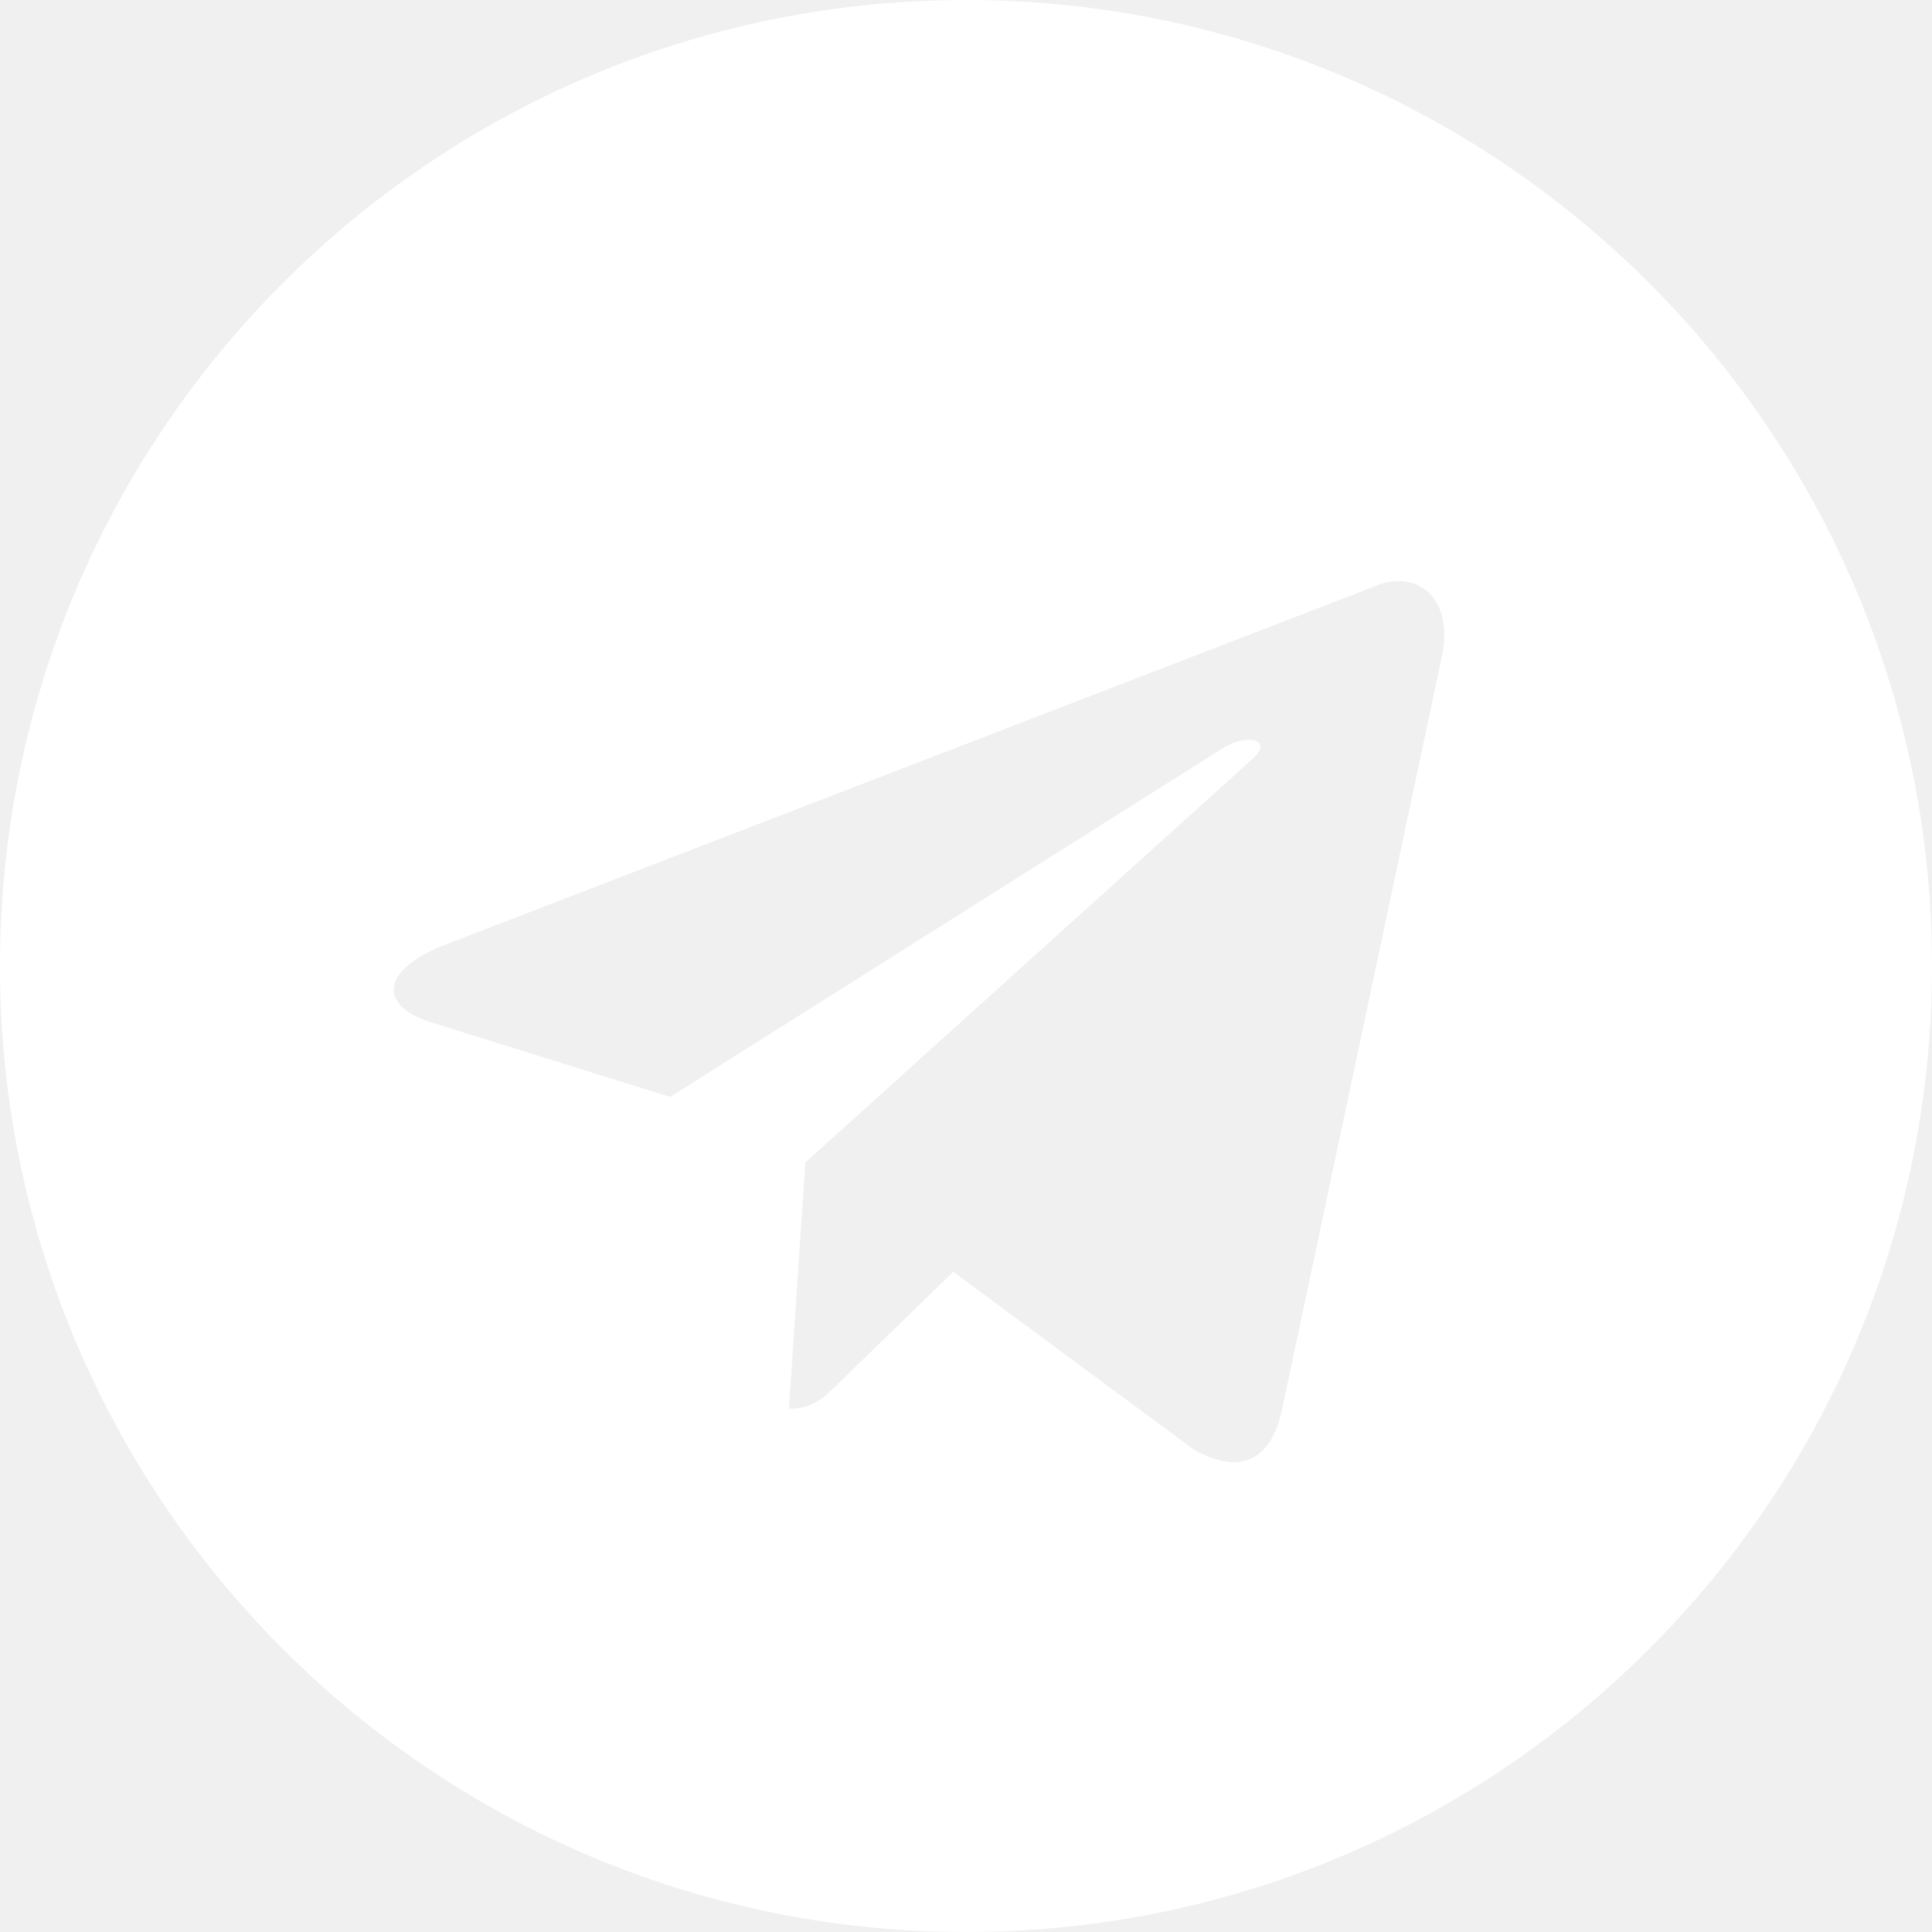
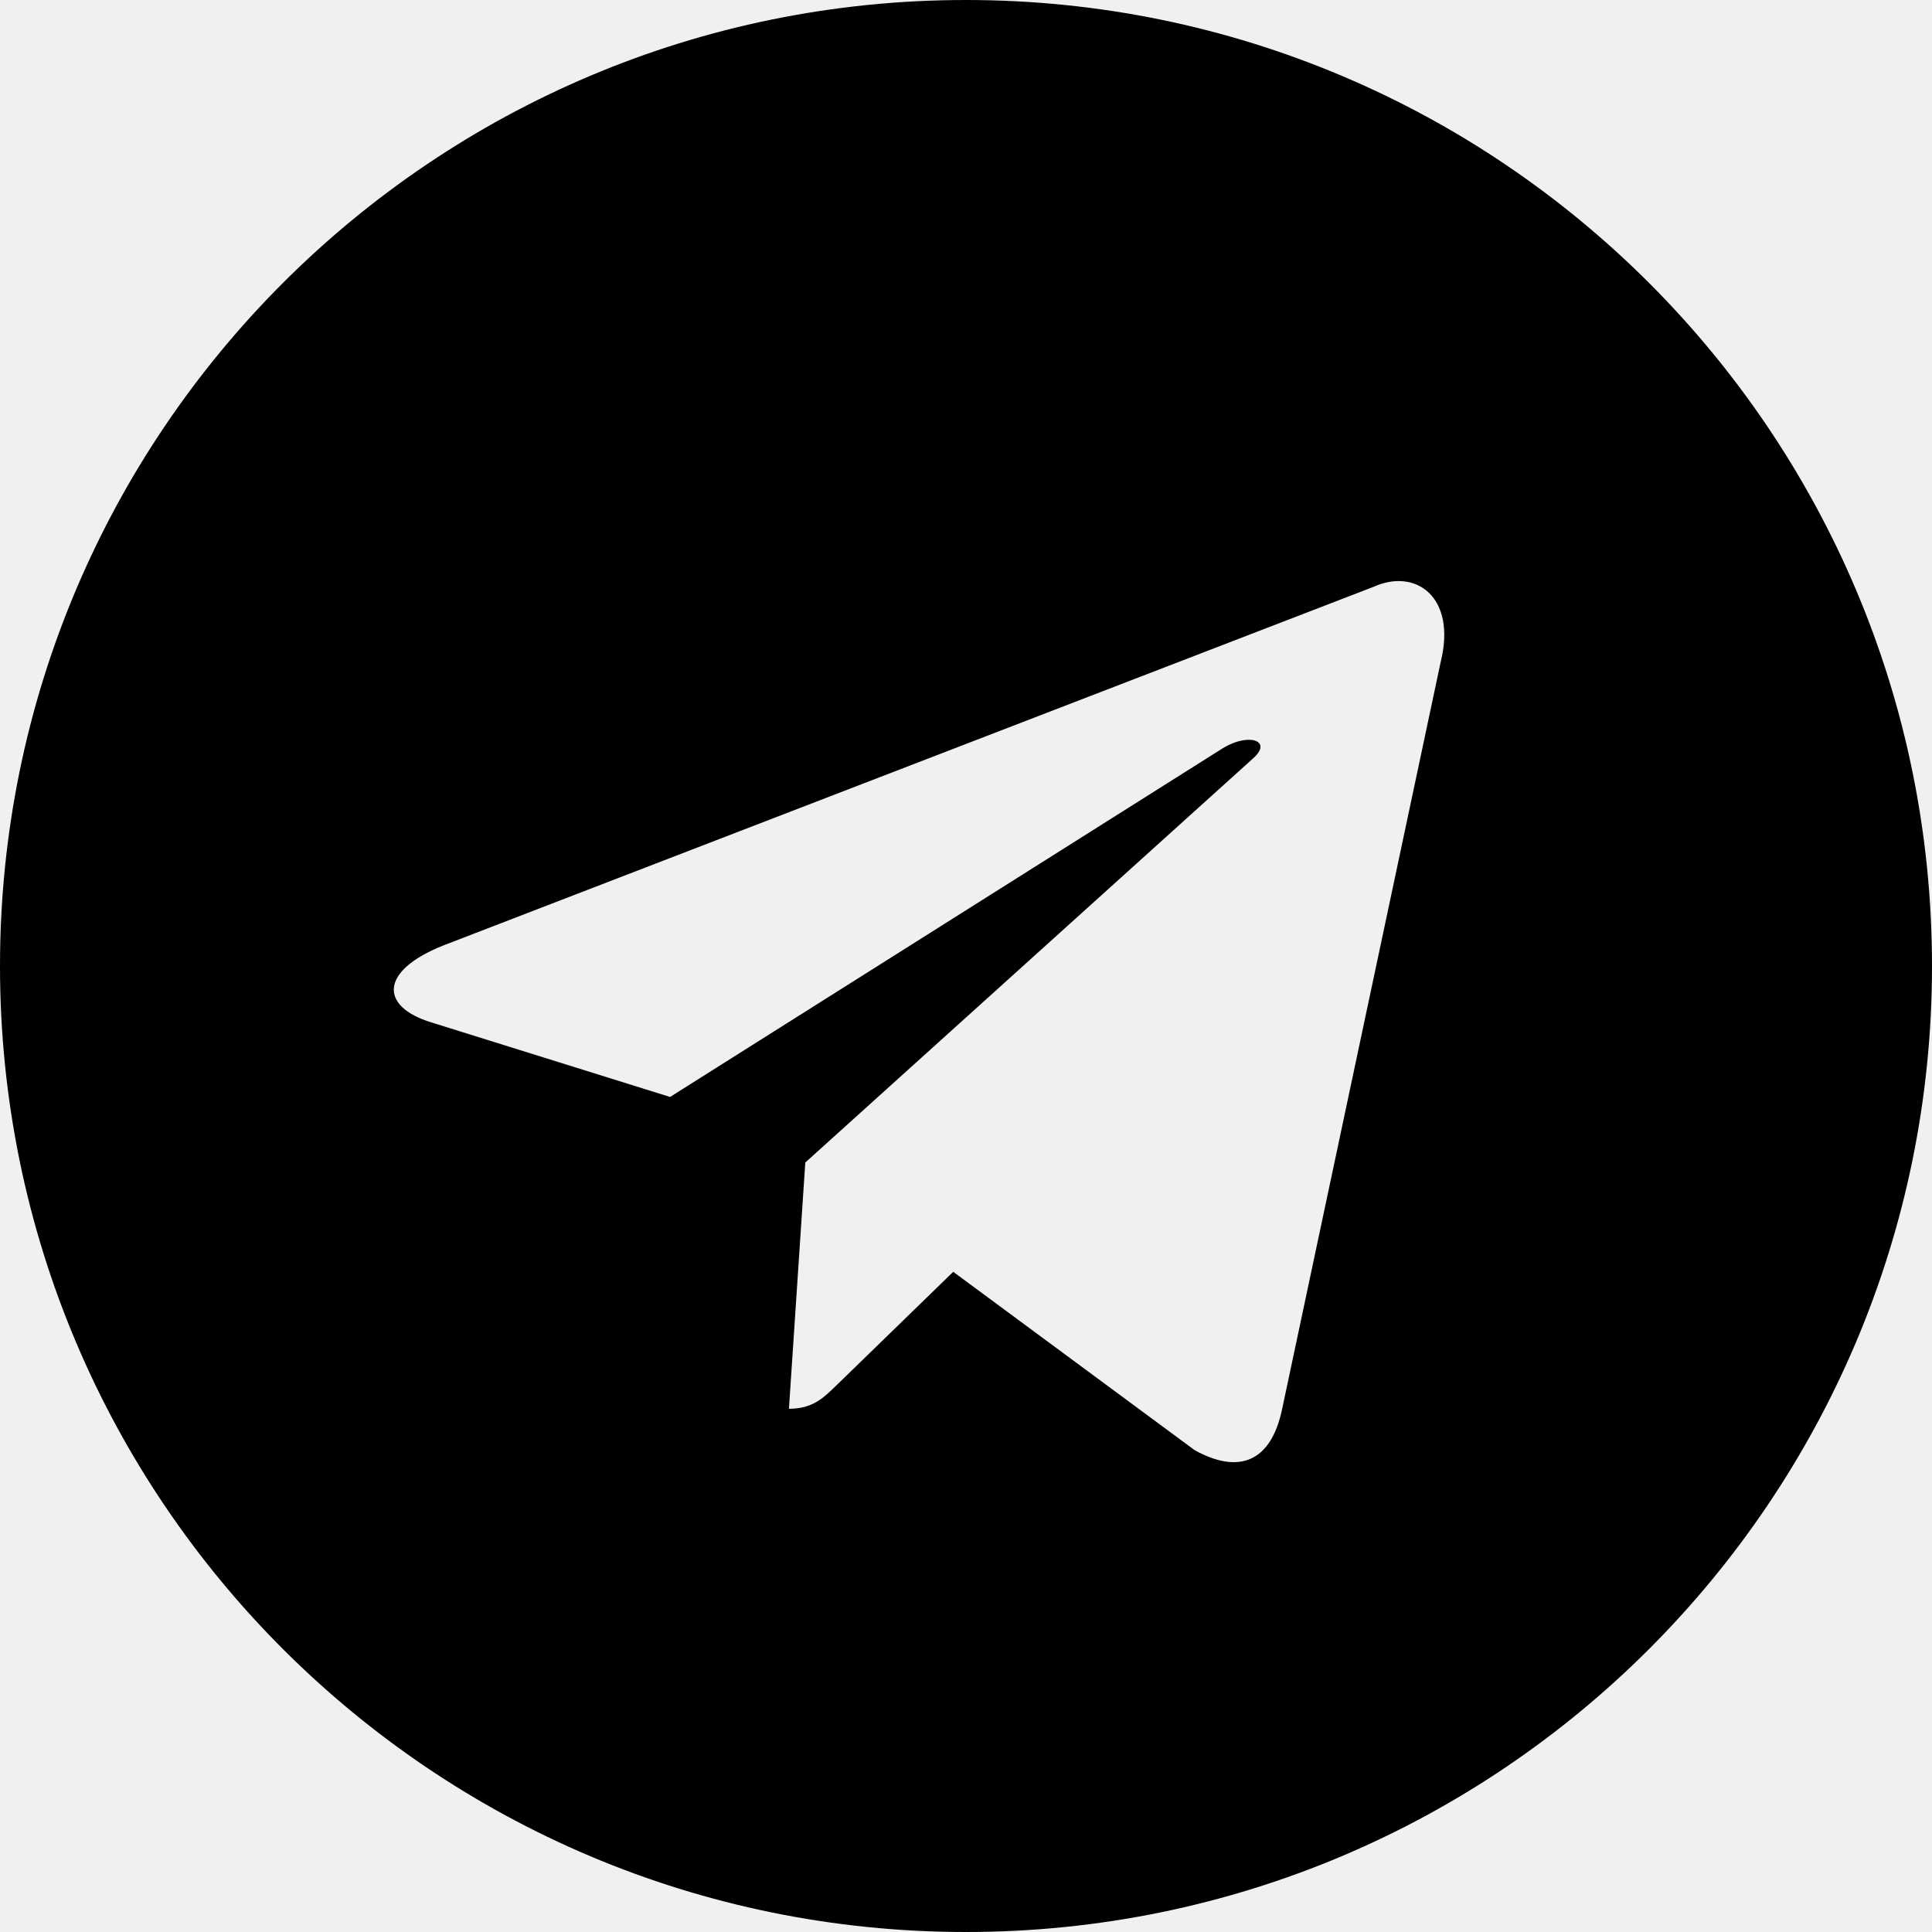
- <svg xmlns="http://www.w3.org/2000/svg" width="28" height="28" viewBox="0 0 28 28" fill="none">
-   <path d="M14 0C21.732 2.57703e-07 28 6.268 28 14C28 21.732 21.732 28 14 28C6.268 28 2.5772e-07 21.732 0 14C0 6.268 6.268 0 14 0ZM20.879 9.596C21.114 8.653 20.519 8.226 19.903 8.506L6.418 13.705C5.498 14.074 5.503 14.588 6.25 14.817L9.711 15.898L17.723 10.843C18.101 10.613 18.448 10.736 18.163 10.989L11.671 16.848L11.434 20.417C11.783 20.417 11.938 20.256 12.134 20.066L13.815 18.432L17.314 21.017C17.957 21.372 18.422 21.188 18.582 20.419L20.879 9.596Z" fill="white" />
+ <svg xmlns="http://www.w3.org/2000/svg" width="28" height="28" viewBox="0 0 28 28">
+   <path d="M14 0C21.732 2.57703e-07 28 6.268 28 14C28 21.732 21.732 28 14 28C6.268 28 2.5772e-07 21.732 0 14C0 6.268 6.268 0 14 0ZM20.879 9.596C21.114 8.653 20.519 8.226 19.903 8.506L6.418 13.705C5.498 14.074 5.503 14.588 6.25 14.817L9.711 15.898L17.723 10.843C18.101 10.613 18.448 10.736 18.163 10.989L11.671 16.848L11.434 20.417C11.783 20.417 11.938 20.256 12.134 20.066L13.815 18.432L17.314 21.017C17.957 21.372 18.422 21.188 18.582 20.419L20.879 9.596Z" fill="currentColor" />
</svg>
